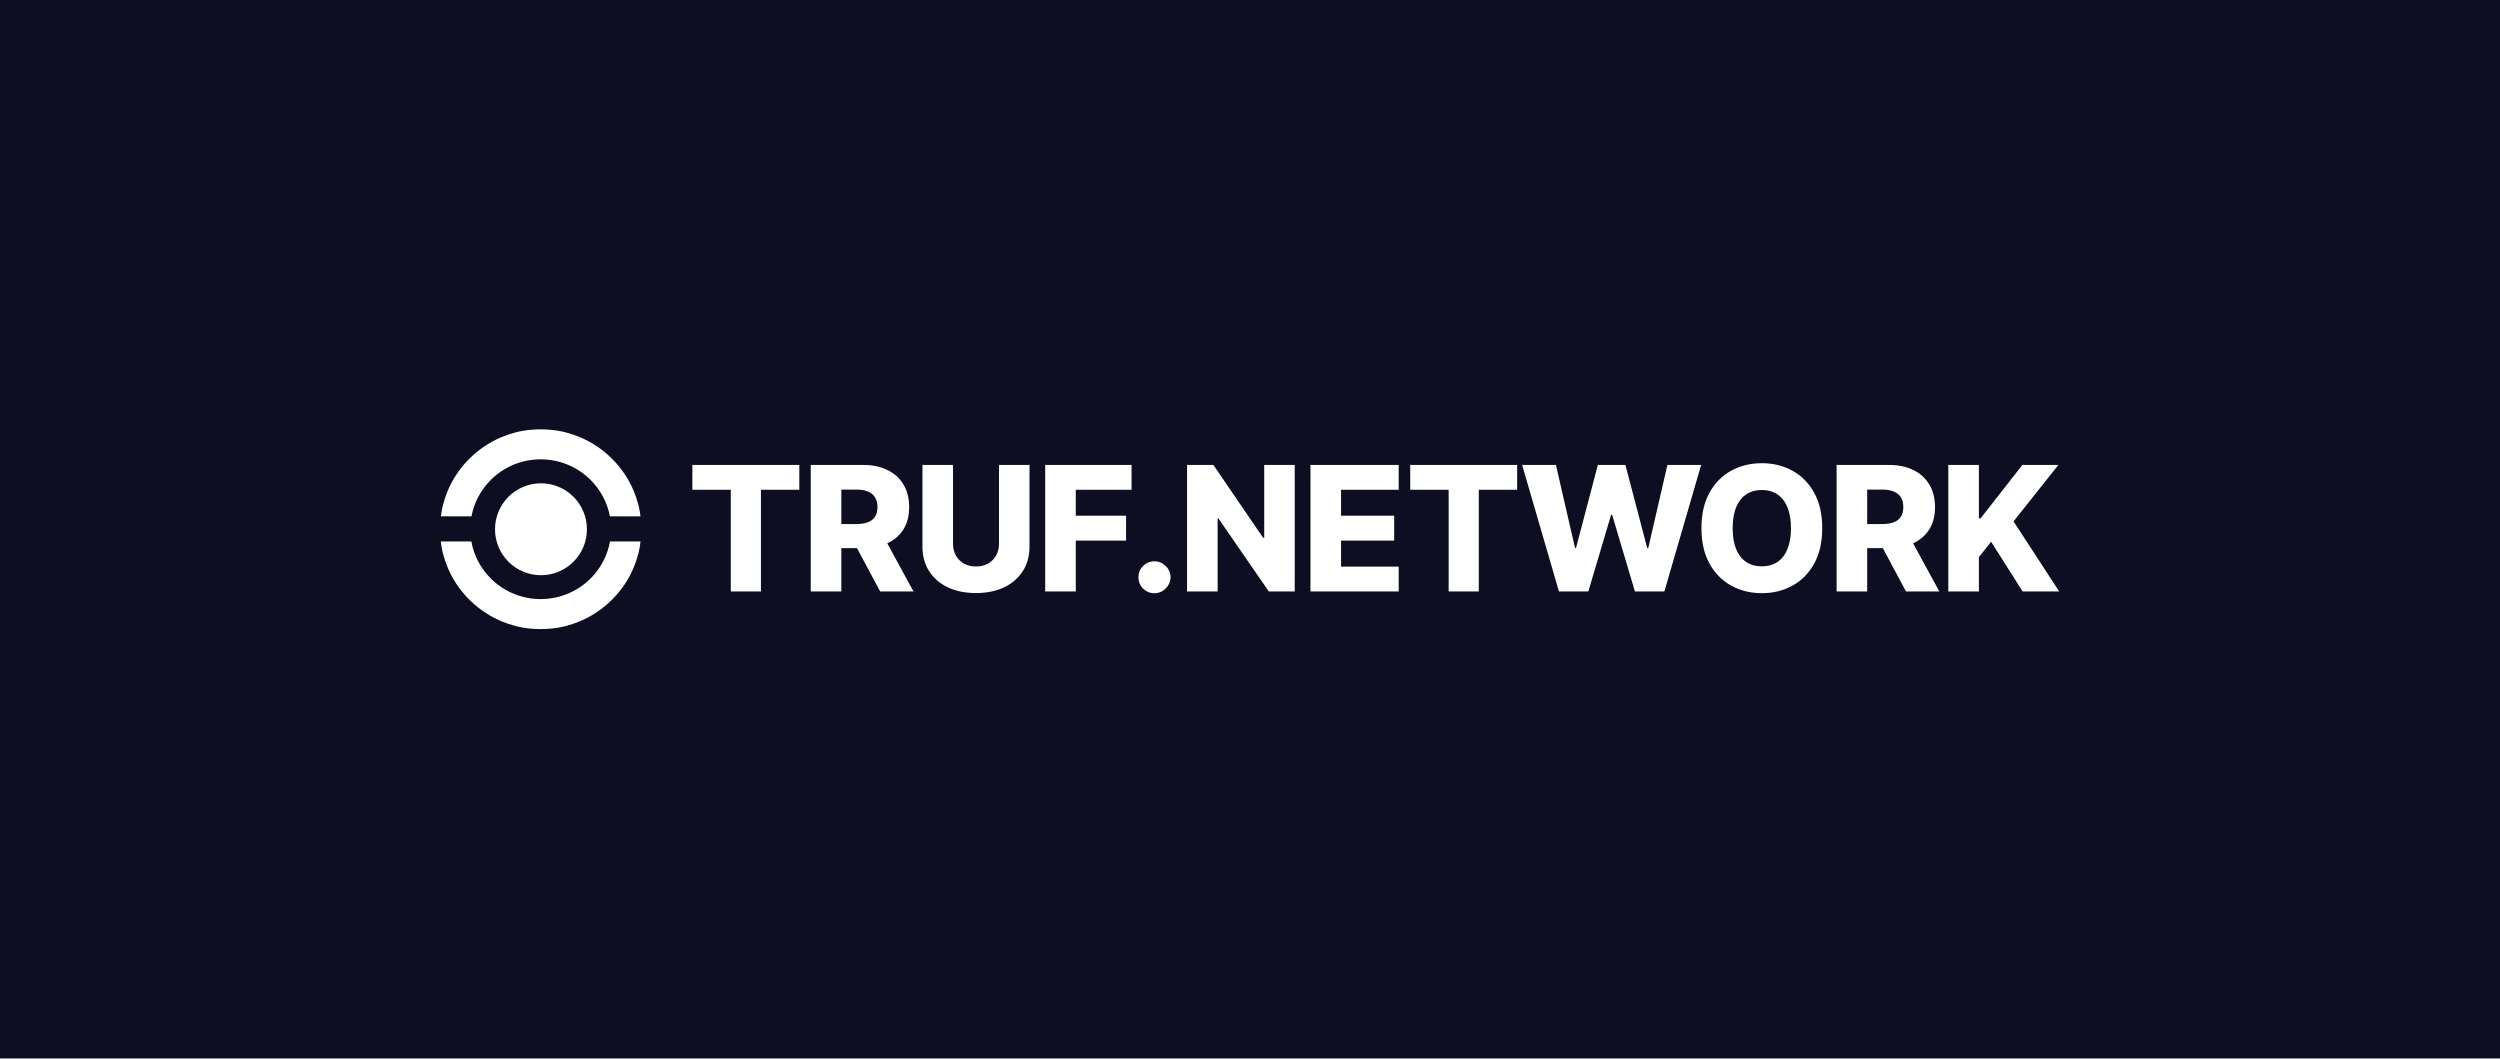
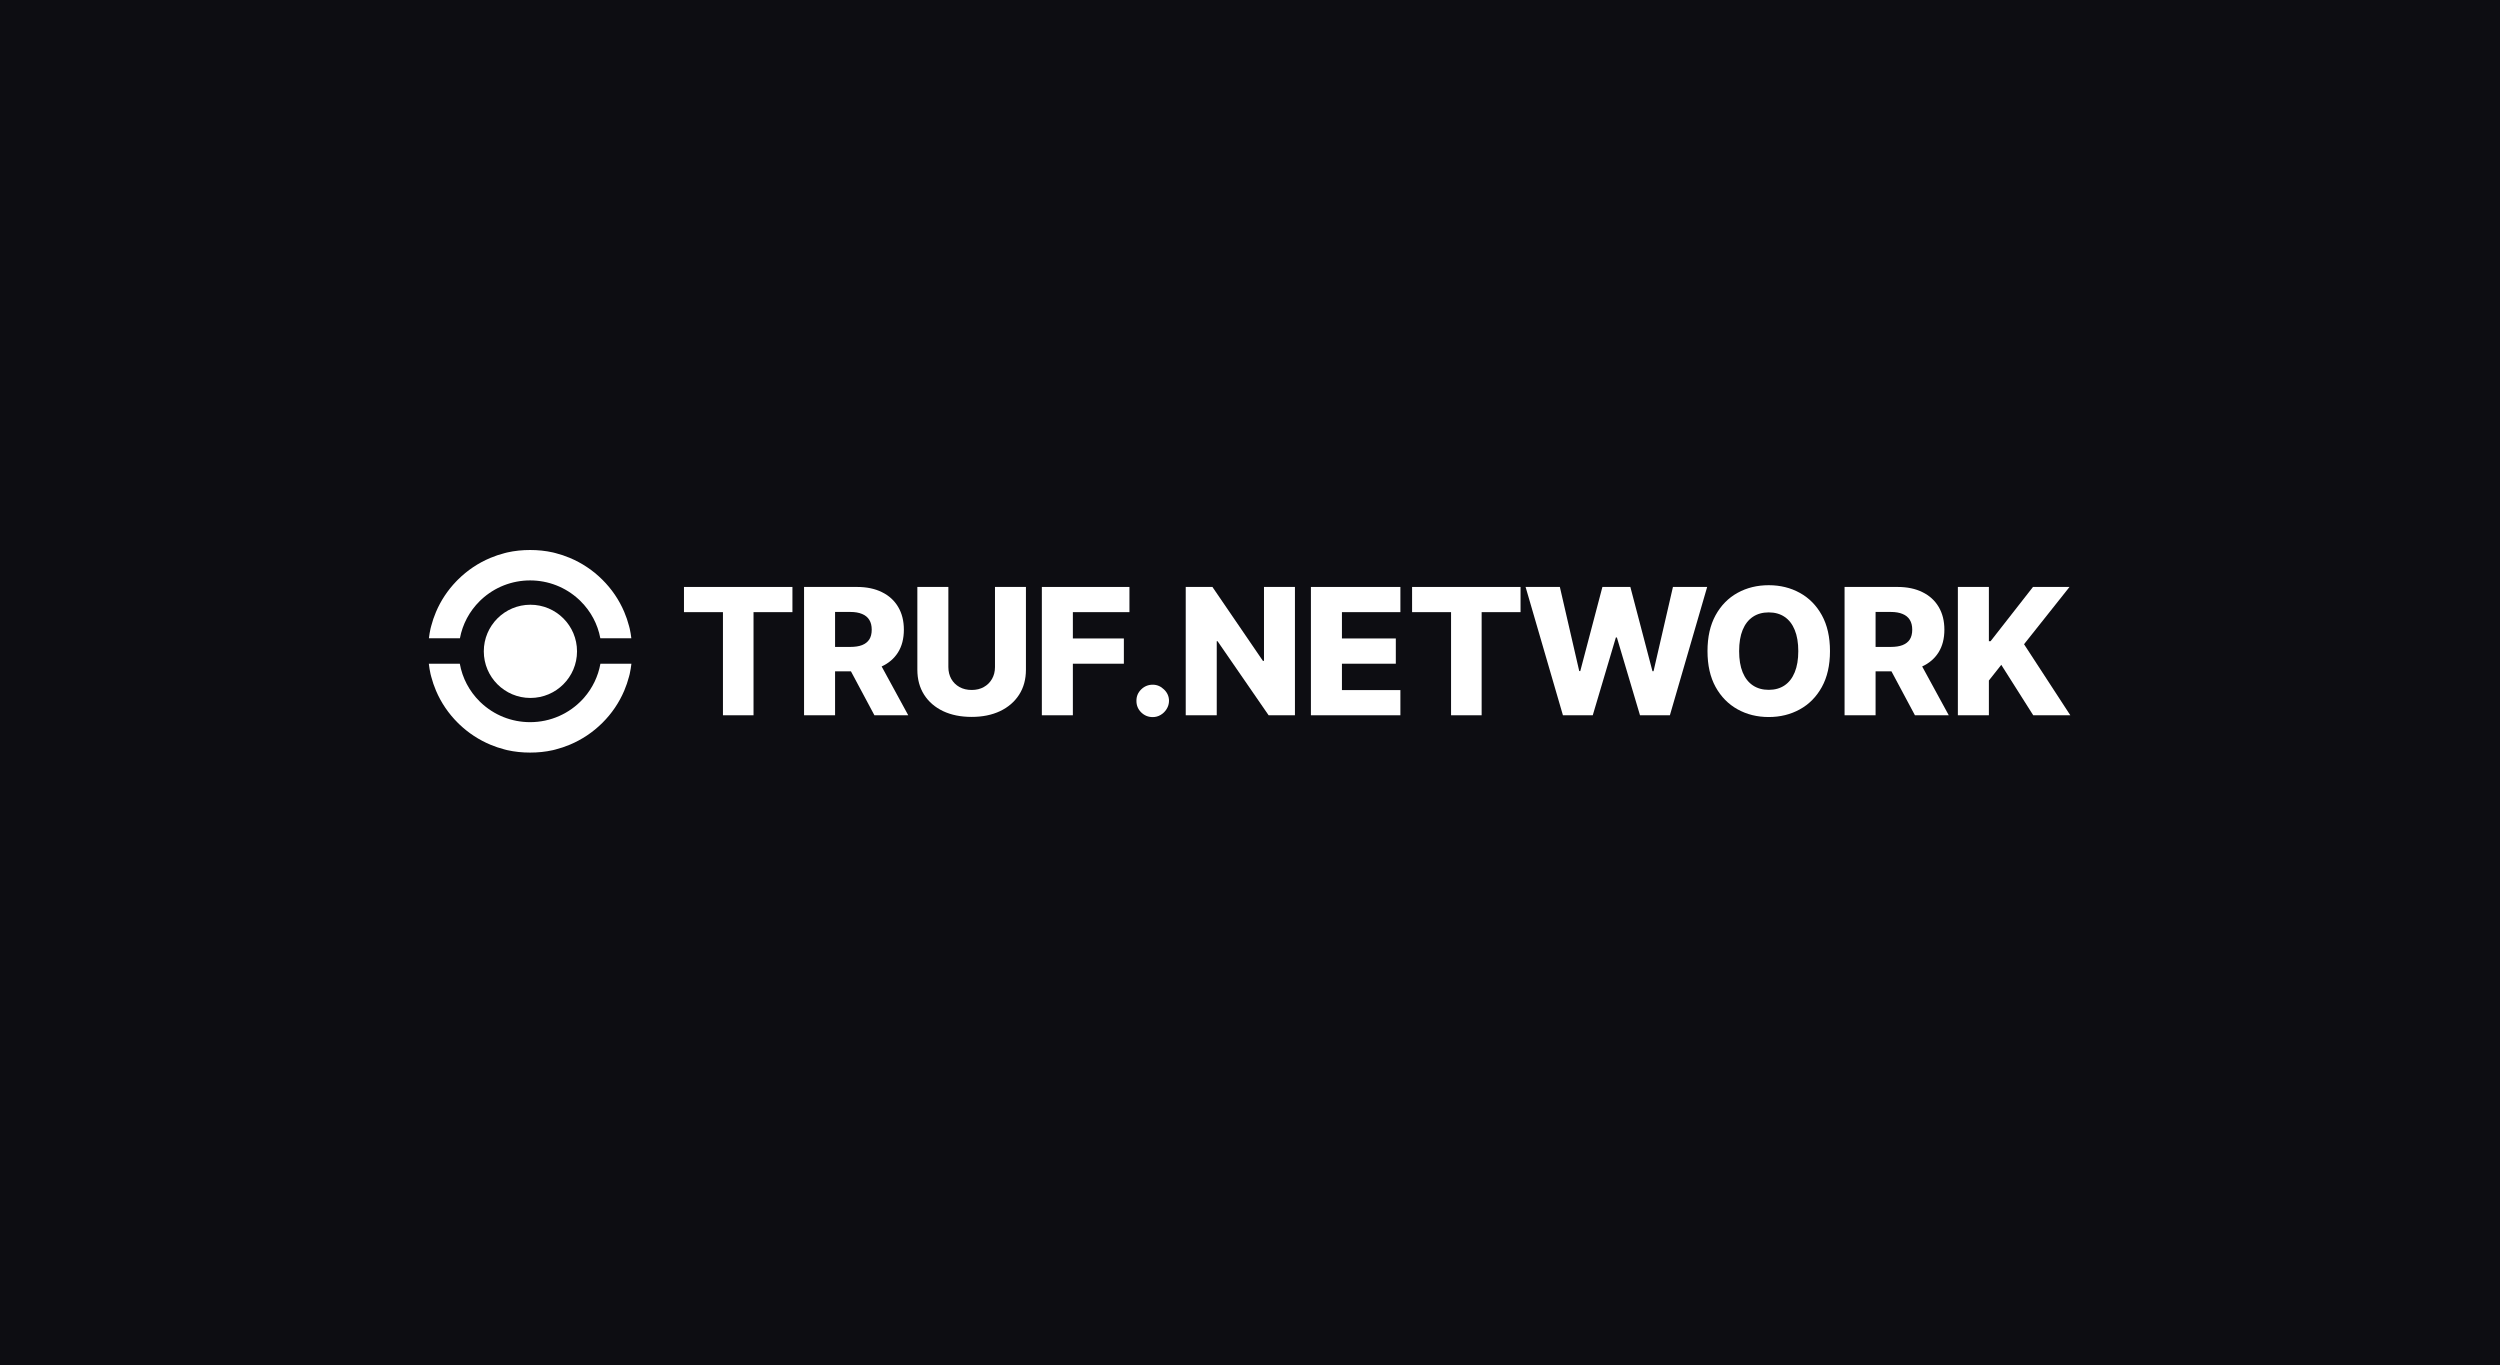
- <svg xmlns="http://www.w3.org/2000/svg" width="1840" height="779" viewBox="0 0 1840 779" fill="none">
-   <rect width="1840" height="779" fill="#0E0E22" />
-   <path d="M398.151 355.715C379.476 355.715 364.33 370.859 364.33 389.536C364.33 408.213 379.474 423.357 398.151 423.357C416.829 423.357 431.973 408.213 431.973 389.536C431.973 370.859 416.827 355.715 398.151 355.715Z" fill="white" />
-   <path d="M347.009 380.024C348.906 369.87 353.846 360.524 361.382 353.06L361.501 352.943C361.663 352.785 361.824 352.628 361.986 352.473C362.139 352.327 362.292 352.182 362.446 352.037L362.595 351.897C372.232 342.981 384.781 338.069 397.931 338.067H397.941C411.08 338.067 423.623 342.968 433.258 351.867L433.437 352.035C433.583 352.17 433.728 352.307 433.871 352.444C434.025 352.592 434.178 352.739 434.331 352.89L434.475 353.029C442.031 360.499 446.981 369.856 448.882 380.022H471.387C471.082 377.667 470.739 375.335 470.209 373.032L469.718 371.142C468.812 367.655 467.634 364.2 466.215 360.877C462.48 352.123 457.137 344.264 450.325 337.512L450.294 337.484C443.494 330.732 435.574 325.429 426.754 321.725C423.403 320.318 419.922 319.148 416.407 318.252L414.502 317.766C409.106 316.543 403.545 316 397.943 316H397.927C392.298 316 386.71 316.551 381.288 317.786L379.381 318.274C375.884 319.172 372.424 320.336 369.094 321.737C360.276 325.444 352.358 330.748 345.562 337.504C345.139 337.926 344.709 338.364 344.287 338.802C338.076 345.261 333.155 352.694 329.658 360.899C328.239 364.224 327.063 367.681 326.159 371.17L325.668 373.061C325.142 375.355 324.801 377.679 324.498 380.024H347.009Z" fill="white" />
-   <path d="M471.439 398.516H448.951C447.322 407.58 443.256 416.111 437.102 423.17L437.08 423.196C436.906 423.394 436.73 423.592 436.557 423.785C436.44 423.914 436.323 424.044 436.202 424.173C436.131 424.249 436.059 424.328 435.988 424.403C431.177 429.556 425.475 433.614 419.044 436.467C412.387 439.419 405.29 440.919 397.95 440.921H397.939C384.47 440.921 371.695 435.804 361.975 426.513C361.852 426.396 361.731 426.277 361.608 426.158L361.376 425.932C353.728 418.355 348.757 408.843 346.922 398.518H324.439C324.75 401.048 325.115 403.556 325.686 406.028L326.179 407.921C327.083 411.392 328.257 414.826 329.668 418.131C333.403 426.883 338.748 434.742 345.554 441.488C345.891 441.821 346.252 442.172 346.692 442.59C353.242 448.833 360.789 453.774 369.125 457.275C372.454 458.674 375.913 459.836 379.41 460.732L381.316 461.22C386.734 462.453 392.318 463 397.941 463H397.956C403.563 463 409.128 462.453 414.528 461.228L416.433 460.74C419.946 459.842 423.425 458.672 426.774 457.263C435.572 453.565 443.474 448.278 450.26 441.546L450.377 441.449L450.413 441.395C457.183 434.661 462.502 426.824 466.221 418.101C467.63 414.796 468.802 411.361 469.704 407.893L470.196 406C470.765 403.536 471.127 401.038 471.437 398.516H471.439Z" fill="white" />
-   <path d="M509.582 360.466V342.188H588.284V360.466H560.049V435.303H537.862V360.466H509.582Z" fill="white" />
-   <path d="M596.715 435.303V342.188H635.179C642.15 342.188 648.167 343.446 653.229 345.962C658.321 348.448 662.246 352.024 665.005 356.692C667.763 361.33 669.142 366.831 669.142 373.196C669.142 379.652 667.732 385.139 664.914 389.655C662.095 394.141 658.094 397.566 652.911 399.93C647.727 402.264 641.59 403.431 634.497 403.431H610.173V385.699H630.314C633.709 385.699 636.543 385.26 638.816 384.381C641.12 383.472 642.863 382.108 644.045 380.289C645.227 378.44 645.818 376.076 645.818 373.196C645.818 370.317 645.227 367.937 644.045 366.058C642.863 364.149 641.12 362.724 638.816 361.784C636.513 360.814 633.678 360.329 630.314 360.329H619.22V435.303H596.715ZM649.137 392.747L672.325 435.303H647.773L625.04 392.747H649.137Z" fill="white" />
-   <path d="M735.258 342.188H757.718V402.249C757.718 409.19 756.066 415.237 752.762 420.39C749.458 425.512 744.851 429.483 738.94 432.302C733.03 435.091 726.164 436.485 718.344 436.485C710.433 436.485 703.522 435.091 697.612 432.302C691.701 429.483 687.109 425.512 683.836 420.39C680.562 415.237 678.925 409.19 678.925 402.249V342.188H701.431V400.294C701.431 403.507 702.128 406.371 703.522 408.887C704.947 411.403 706.932 413.373 709.478 414.798C712.025 416.222 714.98 416.935 718.344 416.935C721.709 416.935 724.649 416.222 727.165 414.798C729.711 413.373 731.696 411.403 733.121 408.887C734.545 406.371 735.258 403.507 735.258 400.294V342.188Z" fill="white" />
-   <path d="M769.263 435.303V342.188H832.825V360.466H791.769V379.561H828.778V397.884H791.769V435.303H769.263Z" fill="white" />
-   <path d="M849.723 436.621C846.45 436.621 843.646 435.47 841.312 433.166C839.009 430.862 837.872 428.074 837.902 424.8C837.872 421.587 839.009 418.844 841.312 416.571C843.646 414.267 846.45 413.115 849.723 413.115C852.815 413.115 855.543 414.267 857.907 416.571C860.302 418.844 861.514 421.587 861.544 424.8C861.514 426.983 860.938 428.968 859.817 430.756C858.726 432.545 857.286 433.969 855.498 435.03C853.739 436.091 851.815 436.621 849.723 436.621Z" fill="white" />
-   <path d="M952.917 342.188V435.303H933.821L896.766 381.562H896.175V435.303H873.669V342.188H893.038L929.683 395.838H930.456V342.188H952.917Z" fill="white" />
-   <path d="M964.507 435.303V342.188H1029.43V360.466H987.013V379.561H1026.11V397.884H987.013V417.025H1029.43V435.303H964.507Z" fill="white" />
-   <path d="M1037.92 360.466V342.188H1116.62V360.466H1088.39V435.303H1066.2V360.466H1037.92Z" fill="white" />
-   <path d="M1147.38 435.303L1120.28 342.188H1145.15L1159.2 403.204H1159.97L1176.02 342.188H1196.3L1212.35 403.34H1213.12L1227.21 342.188H1252.04L1224.99 435.303H1203.3L1186.52 378.834H1185.8L1169.02 435.303H1147.38Z" fill="white" />
-   <path d="M1341.16 388.746C1341.16 398.991 1339.19 407.675 1335.25 414.798C1331.31 421.921 1325.98 427.331 1319.25 431.029C1312.55 434.727 1305.03 436.576 1296.69 436.576C1288.33 436.576 1280.8 434.712 1274.1 430.984C1267.4 427.255 1262.08 421.845 1258.14 414.752C1254.23 407.629 1252.27 398.96 1252.27 388.746C1252.27 378.501 1254.23 369.817 1258.14 362.694C1262.08 355.571 1267.4 350.16 1274.1 346.462C1280.8 342.764 1288.33 340.915 1296.69 340.915C1305.03 340.915 1312.55 342.764 1319.25 346.462C1325.98 350.16 1331.31 355.571 1335.25 362.694C1339.19 369.817 1341.16 378.501 1341.16 388.746ZM1318.15 388.746C1318.15 382.683 1317.29 377.561 1315.56 373.378C1313.87 369.195 1311.41 366.028 1308.2 363.876C1305.02 361.724 1301.18 360.648 1296.69 360.648C1292.24 360.648 1288.41 361.724 1285.19 363.876C1281.98 366.028 1279.51 369.195 1277.78 373.378C1276.08 377.561 1275.24 382.683 1275.24 388.746C1275.24 394.808 1276.08 399.93 1277.78 404.113C1279.51 408.296 1281.98 411.463 1285.19 413.616C1288.41 415.768 1292.24 416.844 1296.69 416.844C1301.18 416.844 1305.02 415.768 1308.2 413.616C1311.41 411.463 1313.87 408.296 1315.56 404.113C1317.29 399.93 1318.15 394.808 1318.15 388.746Z" fill="white" />
-   <path d="M1351.74 435.303V342.188H1390.2C1397.18 342.188 1403.19 343.446 1408.25 345.962C1413.35 348.448 1417.27 352.024 1420.03 356.692C1422.79 361.33 1424.17 366.831 1424.17 373.196C1424.17 379.652 1422.76 385.139 1419.94 389.655C1417.12 394.141 1413.12 397.566 1407.94 399.93C1402.75 402.264 1396.61 403.431 1389.52 403.431H1365.2V385.699H1385.34C1388.73 385.699 1391.57 385.26 1393.84 384.381C1396.14 383.472 1397.89 382.108 1399.07 380.289C1400.25 378.44 1400.84 376.076 1400.84 373.196C1400.84 370.317 1400.25 367.937 1399.07 366.058C1397.89 364.149 1396.14 362.724 1393.84 361.784C1391.54 360.814 1388.7 360.329 1385.34 360.329H1374.25V435.303H1351.74ZM1404.16 392.747L1427.35 435.303H1402.8L1380.07 392.747H1404.16Z" fill="white" />
-   <path d="M1433.95 435.303V342.188H1456.46V381.562H1457.68L1488.46 342.188H1514.97L1481.96 383.744L1515.56 435.303H1488.65L1465.46 398.703L1456.46 410.069V435.303H1433.95Z" fill="white" />
+ <svg xmlns="http://www.w3.org/2000/svg" width="1500" height="819" viewBox="0 0 1500 819" fill="none">
+   <rect width="1500" height="819" fill="#0D0D12" />
+   <path d="M318.246 362.841C302.804 362.841 290.28 375.363 290.28 390.807C290.28 406.251 302.802 418.773 318.246 418.773C333.69 418.773 346.212 406.251 346.212 390.807C346.212 375.363 333.688 362.841 318.246 362.841Z" fill="white" />
+   <path d="M275.958 382.942C277.526 374.546 281.611 366.817 287.843 360.646L287.941 360.549C288.074 360.419 288.208 360.288 288.341 360.16C288.468 360.04 288.595 359.92 288.722 359.8L288.845 359.684C296.814 352.311 307.19 348.25 318.064 348.249H318.072C328.936 348.249 339.307 352.301 347.274 359.659L347.423 359.798C347.543 359.91 347.663 360.023 347.782 360.137C347.908 360.258 348.035 360.38 348.162 360.505L348.28 360.621C354.529 366.797 358.622 374.534 360.194 382.94H378.802C378.55 380.993 378.267 379.064 377.828 377.16L377.422 375.597C376.673 372.714 375.699 369.857 374.526 367.109C371.438 359.871 367.019 353.373 361.387 347.79L361.361 347.766C355.739 342.184 349.19 337.799 341.897 334.735C339.125 333.573 336.247 332.605 333.341 331.864L331.766 331.462C327.304 330.451 322.706 330.002 318.074 330.002H318.061C313.406 330.002 308.785 330.457 304.302 331.479L302.725 331.882C299.834 332.625 296.973 333.588 294.22 334.745C286.928 337.811 280.381 342.197 274.761 347.783C274.411 348.132 274.056 348.494 273.707 348.856C268.571 354.197 264.502 360.344 261.61 367.128C260.437 369.877 259.465 372.735 258.717 375.62L258.312 377.184C257.876 379.081 257.594 381.003 257.344 382.942H275.958Z" fill="white" />
+   <path d="M378.846 398.232H360.25C358.904 405.727 355.542 412.781 350.453 418.618L350.434 418.639C350.291 418.803 350.146 418.966 350.002 419.126C349.906 419.233 349.809 419.34 349.709 419.447C349.65 419.51 349.59 419.575 349.532 419.637C345.554 423.898 340.839 427.254 335.521 429.613C330.017 432.054 324.149 433.294 318.079 433.295H318.071C306.933 433.295 296.37 429.064 288.333 421.382C288.231 421.285 288.131 421.187 288.029 421.089L287.837 420.902C281.514 414.636 277.403 406.771 275.886 398.234H257.296C257.553 400.326 257.855 402.4 258.327 404.444L258.734 406.009C259.481 408.879 260.452 411.718 261.619 414.451C264.707 421.688 269.127 428.186 274.755 433.764C275.033 434.039 275.332 434.33 275.696 434.675C281.112 439.837 287.352 443.924 294.245 446.818C296.998 447.975 299.857 448.936 302.749 449.677L304.326 450.08C308.805 451.1 313.422 451.552 318.072 451.552H318.084C322.721 451.552 327.322 451.1 331.787 450.087L333.362 449.683C336.267 448.941 339.144 447.973 341.913 446.808C349.188 443.75 355.722 439.379 361.333 433.813L361.43 433.732L361.46 433.687C367.058 428.12 371.456 421.639 374.531 414.426C375.696 411.693 376.665 408.853 377.411 405.985L377.818 404.42C378.288 402.383 378.587 400.317 378.844 398.232H378.846Z" fill="white" />
+   <path d="M410.385 367.286V352.173H475.461V367.286H452.115V429.167H433.769V367.286H410.385Z" fill="white" />
+   <path d="M482.432 429.167V352.173H514.237C520.002 352.173 524.977 353.213 529.162 355.294C533.373 357.349 536.618 360.306 538.899 364.166C541.18 368.001 542.32 372.549 542.32 377.813C542.32 383.151 541.155 387.688 538.824 391.422C536.493 395.131 533.185 397.963 528.899 399.918C524.613 401.848 519.538 402.813 513.673 402.813H493.56V388.151H510.215C513.022 388.151 515.365 387.788 517.245 387.061C519.15 386.309 520.591 385.181 521.568 383.677C522.546 382.149 523.034 380.194 523.034 377.813C523.034 375.432 522.546 373.464 521.568 371.91C520.591 370.331 519.15 369.153 517.245 368.376C515.34 367.574 512.997 367.173 510.215 367.173H501.042V429.167H482.432ZM525.779 393.978L544.952 429.167H524.651L505.854 393.978H525.779Z" fill="white" />
+   <path d="M596.99 352.173H615.561V401.836C615.561 407.575 614.195 412.575 611.463 416.836C608.732 421.071 604.922 424.355 600.035 426.686C595.147 428.991 589.471 430.144 583.004 430.144C576.463 430.144 570.749 428.991 565.861 426.686C560.974 424.355 557.177 421.071 554.47 416.836C551.763 412.575 550.41 407.575 550.41 401.836V352.173H569.019V400.219C569.019 402.876 569.596 405.244 570.749 407.324C571.926 409.405 573.568 411.034 575.673 412.212C577.779 413.39 580.222 413.979 583.004 413.979C585.786 413.979 588.217 413.39 590.298 412.212C592.403 411.034 594.045 409.405 595.223 407.324C596.401 405.244 596.99 402.876 596.99 400.219V352.173Z" fill="white" />
+   <path d="M625.108 429.167V352.173H677.665V367.286H643.717V383.076H674.319V398.227H643.717V429.167H625.108Z" fill="white" />
+   <path d="M691.638 430.257C688.931 430.257 686.613 429.305 684.683 427.4C682.778 425.495 681.838 423.189 681.863 420.482C681.838 417.826 682.778 415.558 684.683 413.678C686.613 411.773 688.931 410.821 691.638 410.821C694.194 410.821 696.45 411.773 698.405 413.678C700.385 415.558 701.387 417.826 701.412 420.482C701.387 422.287 700.911 423.929 699.984 425.407C699.082 426.886 697.891 428.064 696.412 428.941C694.959 429.818 693.367 430.257 691.638 430.257Z" fill="white" />
+   <path d="M776.965 352.173V429.167H761.176L730.536 384.73H730.047V429.167H711.438V352.173H727.453L757.755 396.535H758.394V352.173H776.965Z" fill="white" />
+   <path d="M786.549 429.167V352.173H840.234V367.286H805.159V383.076H837.49V398.227H805.159V414.054H840.234V429.167H786.549Z" fill="white" />
+   <path d="M847.252 367.286V352.173H912.328V367.286H888.982V429.167H870.636V367.286H847.252Z" fill="white" />
+   <path d="M937.759 429.167L915.352 352.173H935.916L947.533 402.625H948.172L961.443 352.173H978.21L991.481 402.738H992.12L1003.77 352.173H1024.3L1001.93 429.167H984L970.127 382.474H969.526L955.654 429.167H937.759Z" fill="white" />
+   <path d="M1097.99 390.67C1097.99 399.141 1096.36 406.322 1093.11 412.212C1089.85 418.101 1085.44 422.575 1079.87 425.633C1074.33 428.691 1068.12 430.219 1061.23 430.219C1054.31 430.219 1048.08 428.678 1042.54 425.595C1037 422.513 1032.6 418.039 1029.35 412.174C1026.11 406.284 1024.5 399.116 1024.5 390.67C1024.5 382.199 1026.11 375.018 1029.35 369.128C1032.6 363.239 1037 358.765 1042.54 355.707C1048.08 352.649 1054.31 351.121 1061.23 351.121C1068.12 351.121 1074.33 352.649 1079.87 355.707C1085.44 358.765 1089.85 363.239 1093.11 369.128C1096.36 375.018 1097.99 382.199 1097.99 390.67ZM1078.97 390.67C1078.97 385.657 1078.26 381.422 1076.83 377.963C1075.42 374.504 1073.39 371.885 1070.74 370.106C1068.11 368.326 1064.94 367.437 1061.23 367.437C1057.54 367.437 1054.37 368.326 1051.71 370.106C1049.06 371.885 1047.01 374.504 1045.59 377.963C1044.18 381.422 1043.48 385.657 1043.48 390.67C1043.48 395.683 1044.18 399.918 1045.59 403.377C1047.01 406.836 1049.06 409.455 1051.71 411.234C1054.37 413.014 1057.54 413.903 1061.23 413.903C1064.94 413.903 1068.11 413.014 1070.74 411.234C1073.39 409.455 1075.42 406.836 1076.83 403.377C1078.26 399.918 1078.97 395.683 1078.97 390.67Z" fill="white" />
+   <path d="M1106.74 429.167V352.173H1138.55C1144.31 352.173 1149.29 353.213 1153.47 355.294C1157.68 357.349 1160.93 360.306 1163.21 364.166C1165.49 368.001 1166.63 372.549 1166.63 377.813C1166.63 383.151 1165.46 387.688 1163.13 391.422C1160.8 395.131 1157.49 397.963 1153.21 399.918C1148.92 401.848 1143.85 402.813 1137.98 402.813H1117.87V388.151H1134.52C1137.33 388.151 1139.67 387.788 1141.55 387.061C1143.46 386.309 1144.9 385.181 1145.88 383.677C1146.85 382.149 1147.34 380.194 1147.34 377.813C1147.34 375.432 1146.85 373.464 1145.88 371.91C1144.9 370.331 1143.46 369.153 1141.55 368.376C1139.65 367.574 1137.3 367.173 1134.52 367.173H1125.35V429.167H1106.74ZM1150.09 393.978L1169.26 429.167H1148.96L1130.16 393.978H1150.09Z" fill="white" />
+   <path d="M1174.72 429.167V352.173H1193.33V384.73H1194.34L1219.79 352.173H1241.71L1214.42 386.535L1242.2 429.167H1219.94L1200.77 398.903L1193.33 408.302V429.167H1174.72Z" fill="white" />
</svg>
